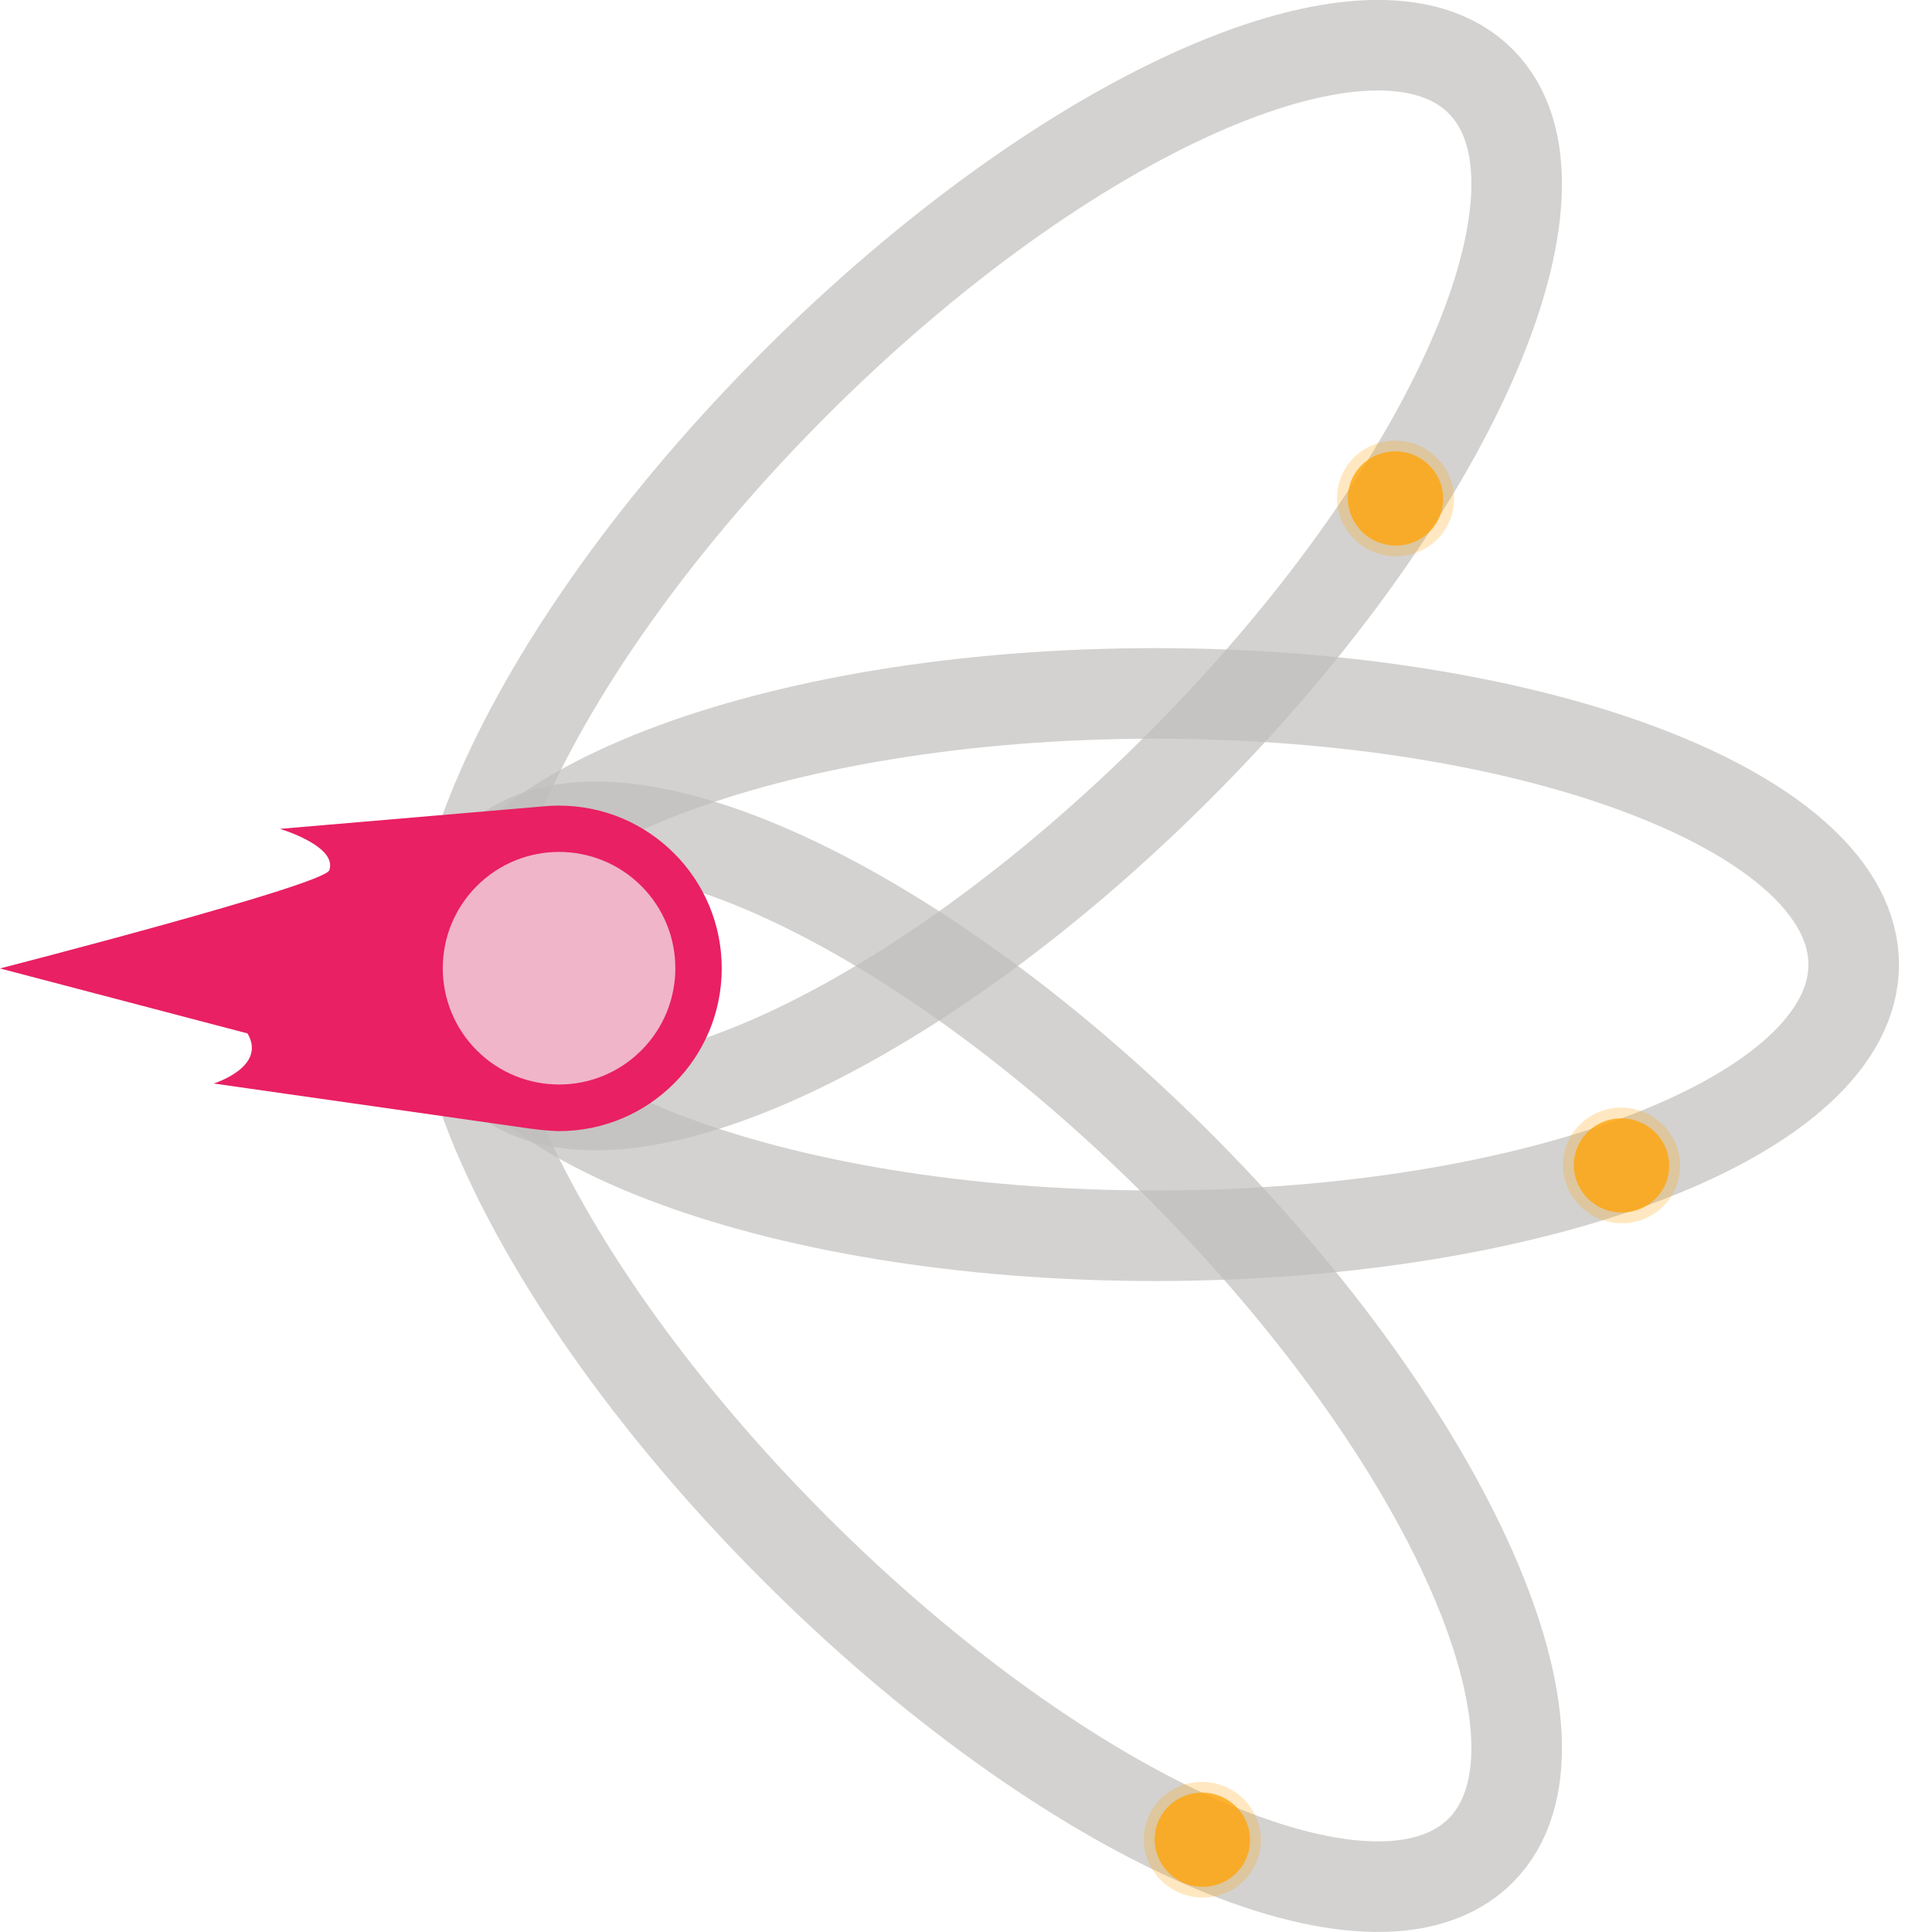
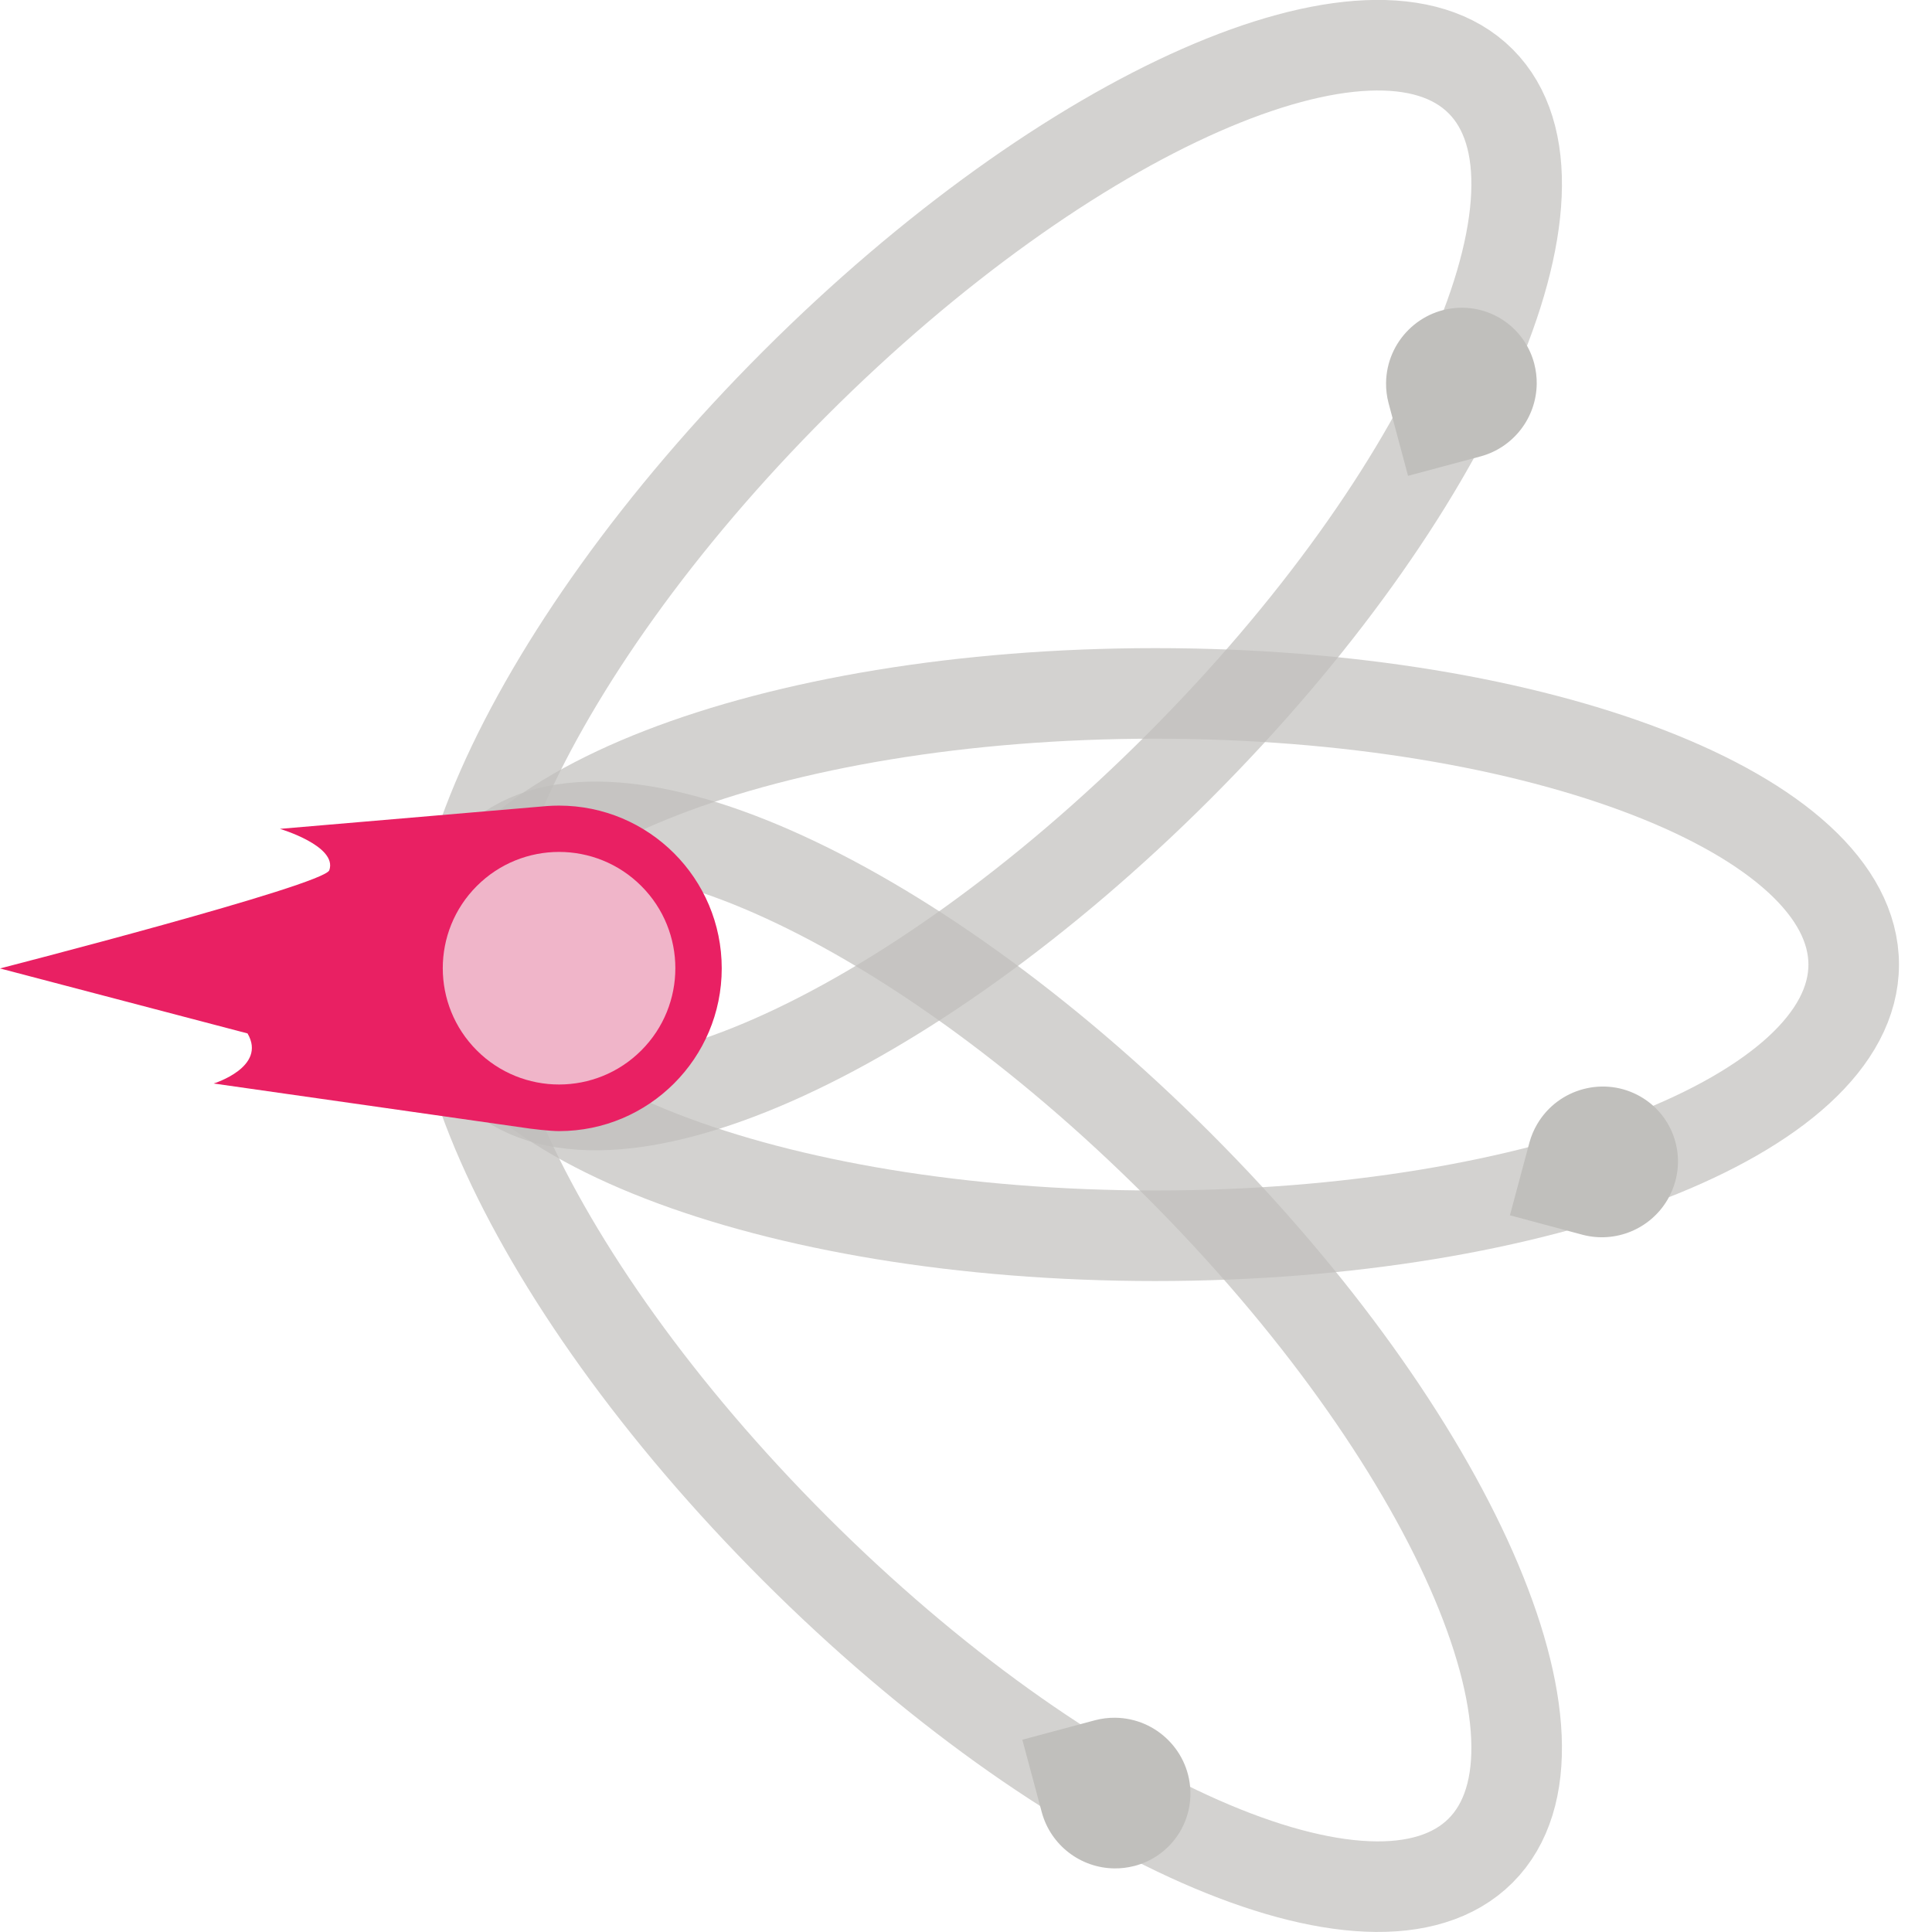
<svg xmlns="http://www.w3.org/2000/svg" width="64" height="64" viewBox="0 0 64 64" fill="none" version="1.1" id="svg2">
  <defs id="defs2" />
  <ellipse style="fill:none;fill-opacity:0.098;stroke:#c0bfbc;stroke-width:3;stroke-dasharray:none;stroke-opacity:0.698" id="ellipse25" cx="-38.27" cy="-31.953" rx="23.136" ry="8.983" transform="scale(-1)" />
  <ellipse style="fill:none;fill-opacity:0.098;stroke:#c0bfbc;stroke-width:3;stroke-dasharray:none;stroke-opacity:0.698" id="ellipse1" cx="-54.894" cy="-8.667" rx="23.136" ry="8.983" transform="rotate(-135)" />
  <ellipse style="fill:none;fill-opacity:0.098;stroke:#c0bfbc;stroke-width:3;stroke-dasharray:none;stroke-opacity:0.698" id="ellipse6" cx="-9.642" cy="36.585" rx="23.136" ry="8.983" transform="matrix(-0.7071068,0.7071068,0.7071068,0.7071068,0,0)" />
-   <g id="g10" transform="rotate(90,34.01401,45.2519)" style="opacity:0.85;fill:#ffa50a;fill-opacity:1">
-     <ellipse style="fill:#ffa50a;fill-opacity:0.3;stroke:none;stroke-width:3;stroke-linejoin:round;stroke-dasharray:none;stroke-opacity:1;paint-order:stroke markers fill" id="ellipse9" cx="17.382" cy="33.163" rx="1.941" ry="1.914" transform="matrix(-0.2650858,0.9642248,0.9642248,0.2650858,0,0)" />
-     <ellipse style="fill:#ffa50a;fill-opacity:1;stroke:none;stroke-width:3;stroke-linejoin:round;stroke-dasharray:none;stroke-opacity:1;paint-order:stroke markers fill" id="ellipse10" cx="17.382" cy="33.163" rx="1.581" ry="1.559" transform="matrix(-0.2650858,0.9642248,0.9642248,0.2650858,0,0)" />
-   </g>
-   <g id="g3" transform="rotate(90,15.9036,49.47766)" style="opacity:0.85;fill:#ffa50a;fill-opacity:1">
-     <ellipse style="fill:#ffa50a;fill-opacity:0.3;stroke:none;stroke-width:3;stroke-linejoin:round;stroke-dasharray:none;stroke-opacity:1;paint-order:stroke markers fill" id="ellipse2" cx="17.382" cy="33.163" rx="1.941" ry="1.914" transform="matrix(-0.2650858,0.9642248,0.9642248,0.2650858,0,0)" />
-     <ellipse style="fill:#ffa50a;fill-opacity:1;stroke:none;stroke-width:3;stroke-linejoin:round;stroke-dasharray:none;stroke-opacity:1;paint-order:stroke markers fill" id="ellipse3" cx="17.382" cy="33.163" rx="1.581" ry="1.559" transform="matrix(-0.2650858,0.9642248,0.9642248,0.2650858,0,0)" />
-   </g>
-   <g id="g5" transform="rotate(90,41.31854,30.46173)" style="opacity:0.85;fill:#ffa50a;fill-opacity:1">
-     <ellipse style="fill:#ffa50a;fill-opacity:0.3;stroke:none;stroke-width:3;stroke-linejoin:round;stroke-dasharray:none;stroke-opacity:1;paint-order:stroke markers fill" id="ellipse4" cx="17.382" cy="33.163" rx="1.941" ry="1.914" transform="matrix(-0.2650858,0.9642248,0.9642248,0.2650858,0,0)" />
-     <ellipse style="fill:#ffa50a;fill-opacity:1;stroke:none;stroke-width:3;stroke-linejoin:round;stroke-dasharray:none;stroke-opacity:1;paint-order:stroke markers fill" id="ellipse5" cx="17.382" cy="33.163" rx="1.581" ry="1.559" transform="matrix(-0.2650858,0.9642248,0.9642248,0.2650858,0,0)" />
-   </g>
  <g id="g4" transform="matrix(-2.460617,2.460617,2.460617,2.460617,132.0279,-200.1352)">
    <path style="fill:#e92063;fill-opacity:1;stroke-width:0.01" d="m 74.015,20.358 c 0,0 -2.743,1.622 -2.878,1.556 -0.22,-0.107 0.054,-0.611 0.054,-0.611 -0.65,0.548 -1.301,1.096 -1.951,1.644 -0.029,0.025 -0.057,0.051 -0.084,0.078 -0.605,0.605 -0.605,1.586 0,2.191 0.605,0.605 1.586,0.605 2.191,0 0.066,-0.066 0.176,-0.209 0.176,-0.209 l 1.828,-2.436 c 0,0 -0.471,0.25 -0.565,-0.109 z" id="path1" />
    <circle style="fill:#f3f3f3;fill-opacity:0.703;stroke-width:0.01" cx="70.25" cy="24.12" r="1.107" id="circle1-3" />
  </g>
+   <g id="g5" transform="matrix(0.2026774,0.7564024,-0.7564024,0.2026774,75.4178,-29.61244)" style="fill:#c0bfbc">
+     <path id="path4" style="fill:#c0bfbc;fill-opacity:1;stroke:none;stroke-width:2.554;stroke-linejoin:round;stroke-dasharray:none;stroke-opacity:1;paint-order:stroke markers fill" d="m 43.273,44.105 a 3.204,3.181 44.954 0 0 -3.09,2.335 3.204,3.181 44.954 0 0 2.247,3.933 3.204,3.181 44.954 0 0 0.836,0.117 h 0.025 l 3.168,10e-7 -10e-7,-3.192 a 3.204,3.181 44.954 0 0 -2.357,-3.075 3.204,3.181 44.954 0 0 -0.828,-0.117 z" />
+   </g>
+   <g id="g5-3" transform="matrix(-0.2026774,0.7564024,-0.7564024,-0.2026774,97.62517,15.34985)" style="fill:#c0bfbc">
+     <path id="path4-9" style="fill:#c0bfbc;fill-opacity:1;stroke:none;stroke-width:2.554;stroke-linejoin:round;stroke-dasharray:none;stroke-opacity:1;paint-order:stroke markers fill" d="m 43.273,44.105 a 3.204,3.181 44.954 0 0 -3.09,2.335 3.204,3.181 44.954 0 0 2.247,3.933 3.204,3.181 44.954 0 0 0.836,0.117 h 0.025 l 3.168,10e-7 -10e-7,-3.192 a 3.204,3.181 44.954 0 0 -2.357,-3.075 3.204,3.181 44.954 0 0 -0.828,-0.117 z" />
+   </g>
+   <g id="g5-7" transform="matrix(-0.7564024,0.2026774,-0.2026774,-0.7564024,79.24132,86.40506)" style="fill:#c0bfbc">
+     <path id="path4-0" style="fill:#c0bfbc;fill-opacity:1;stroke:none;stroke-width:2.554;stroke-linejoin:round;stroke-dasharray:none;stroke-opacity:1;paint-order:stroke markers fill" d="m 43.273,44.105 a 3.204,3.181 44.954 0 0 -3.09,2.335 3.204,3.181 44.954 0 0 2.247,3.933 3.204,3.181 44.954 0 0 0.836,0.117 h 0.025 l 3.168,10e-7 -10e-7,-3.192 a 3.204,3.181 44.954 0 0 -2.357,-3.075 3.204,3.181 44.954 0 0 -0.828,-0.117 z" />
+   </g>
</svg>
